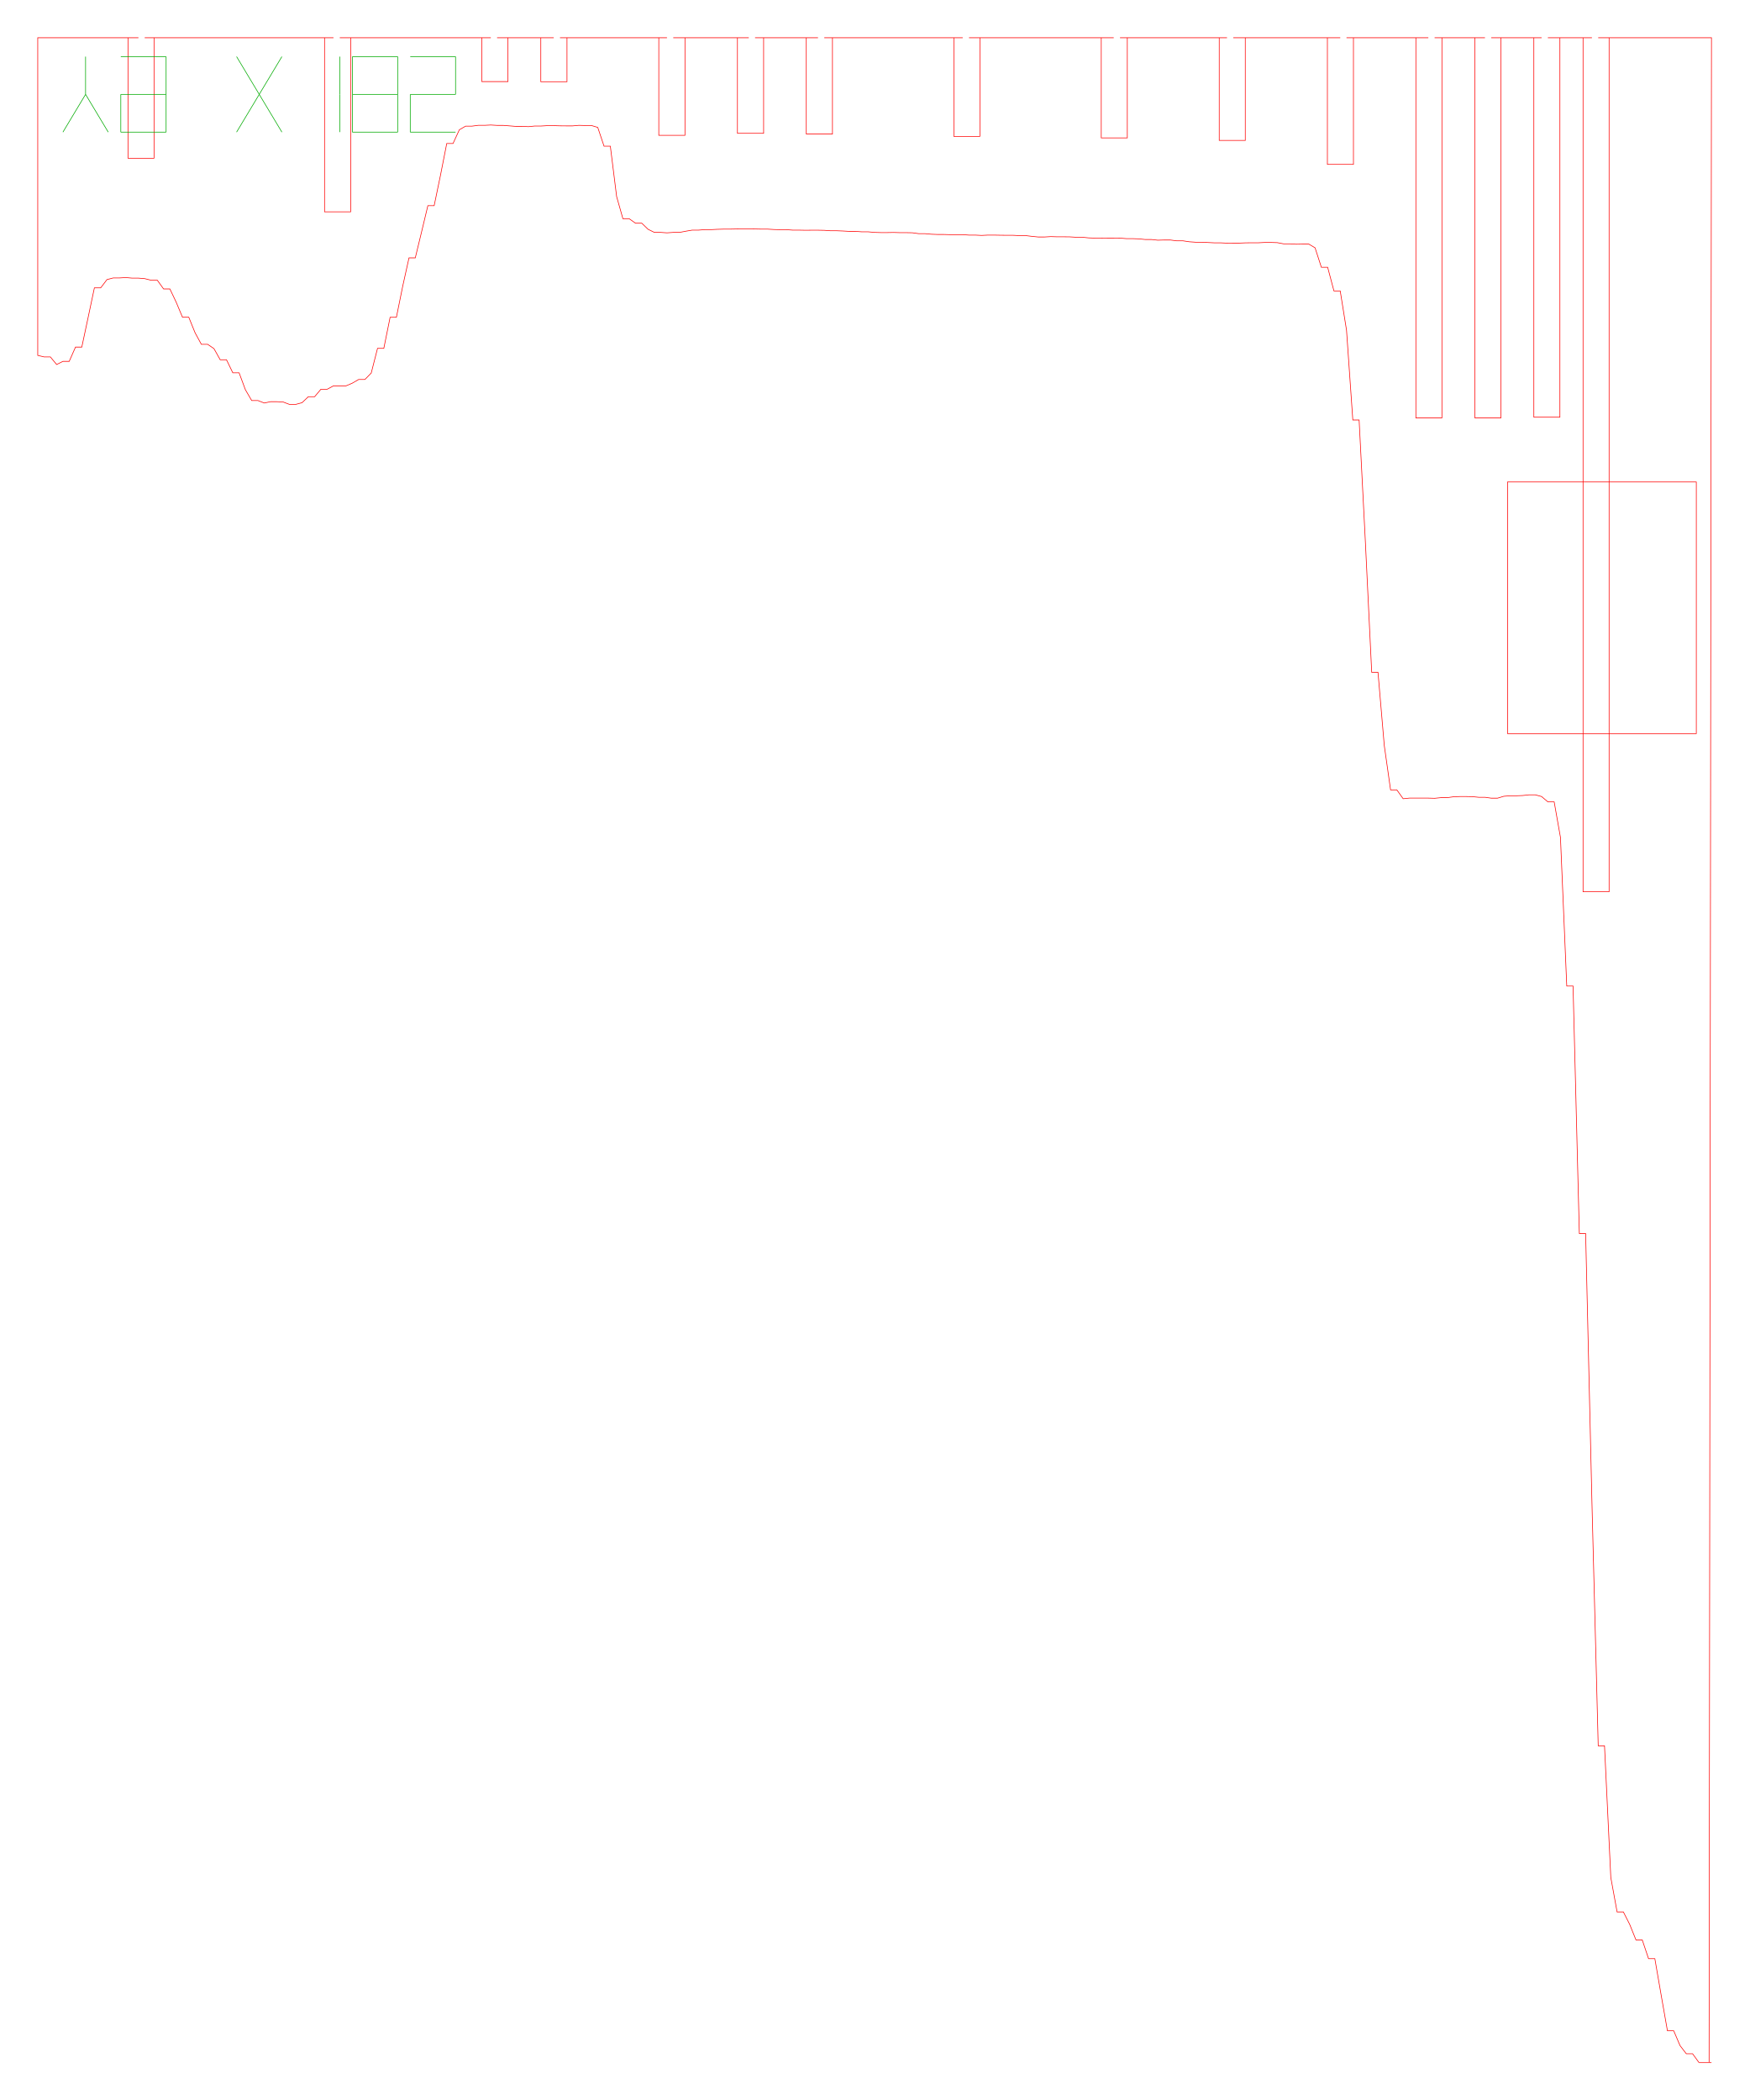
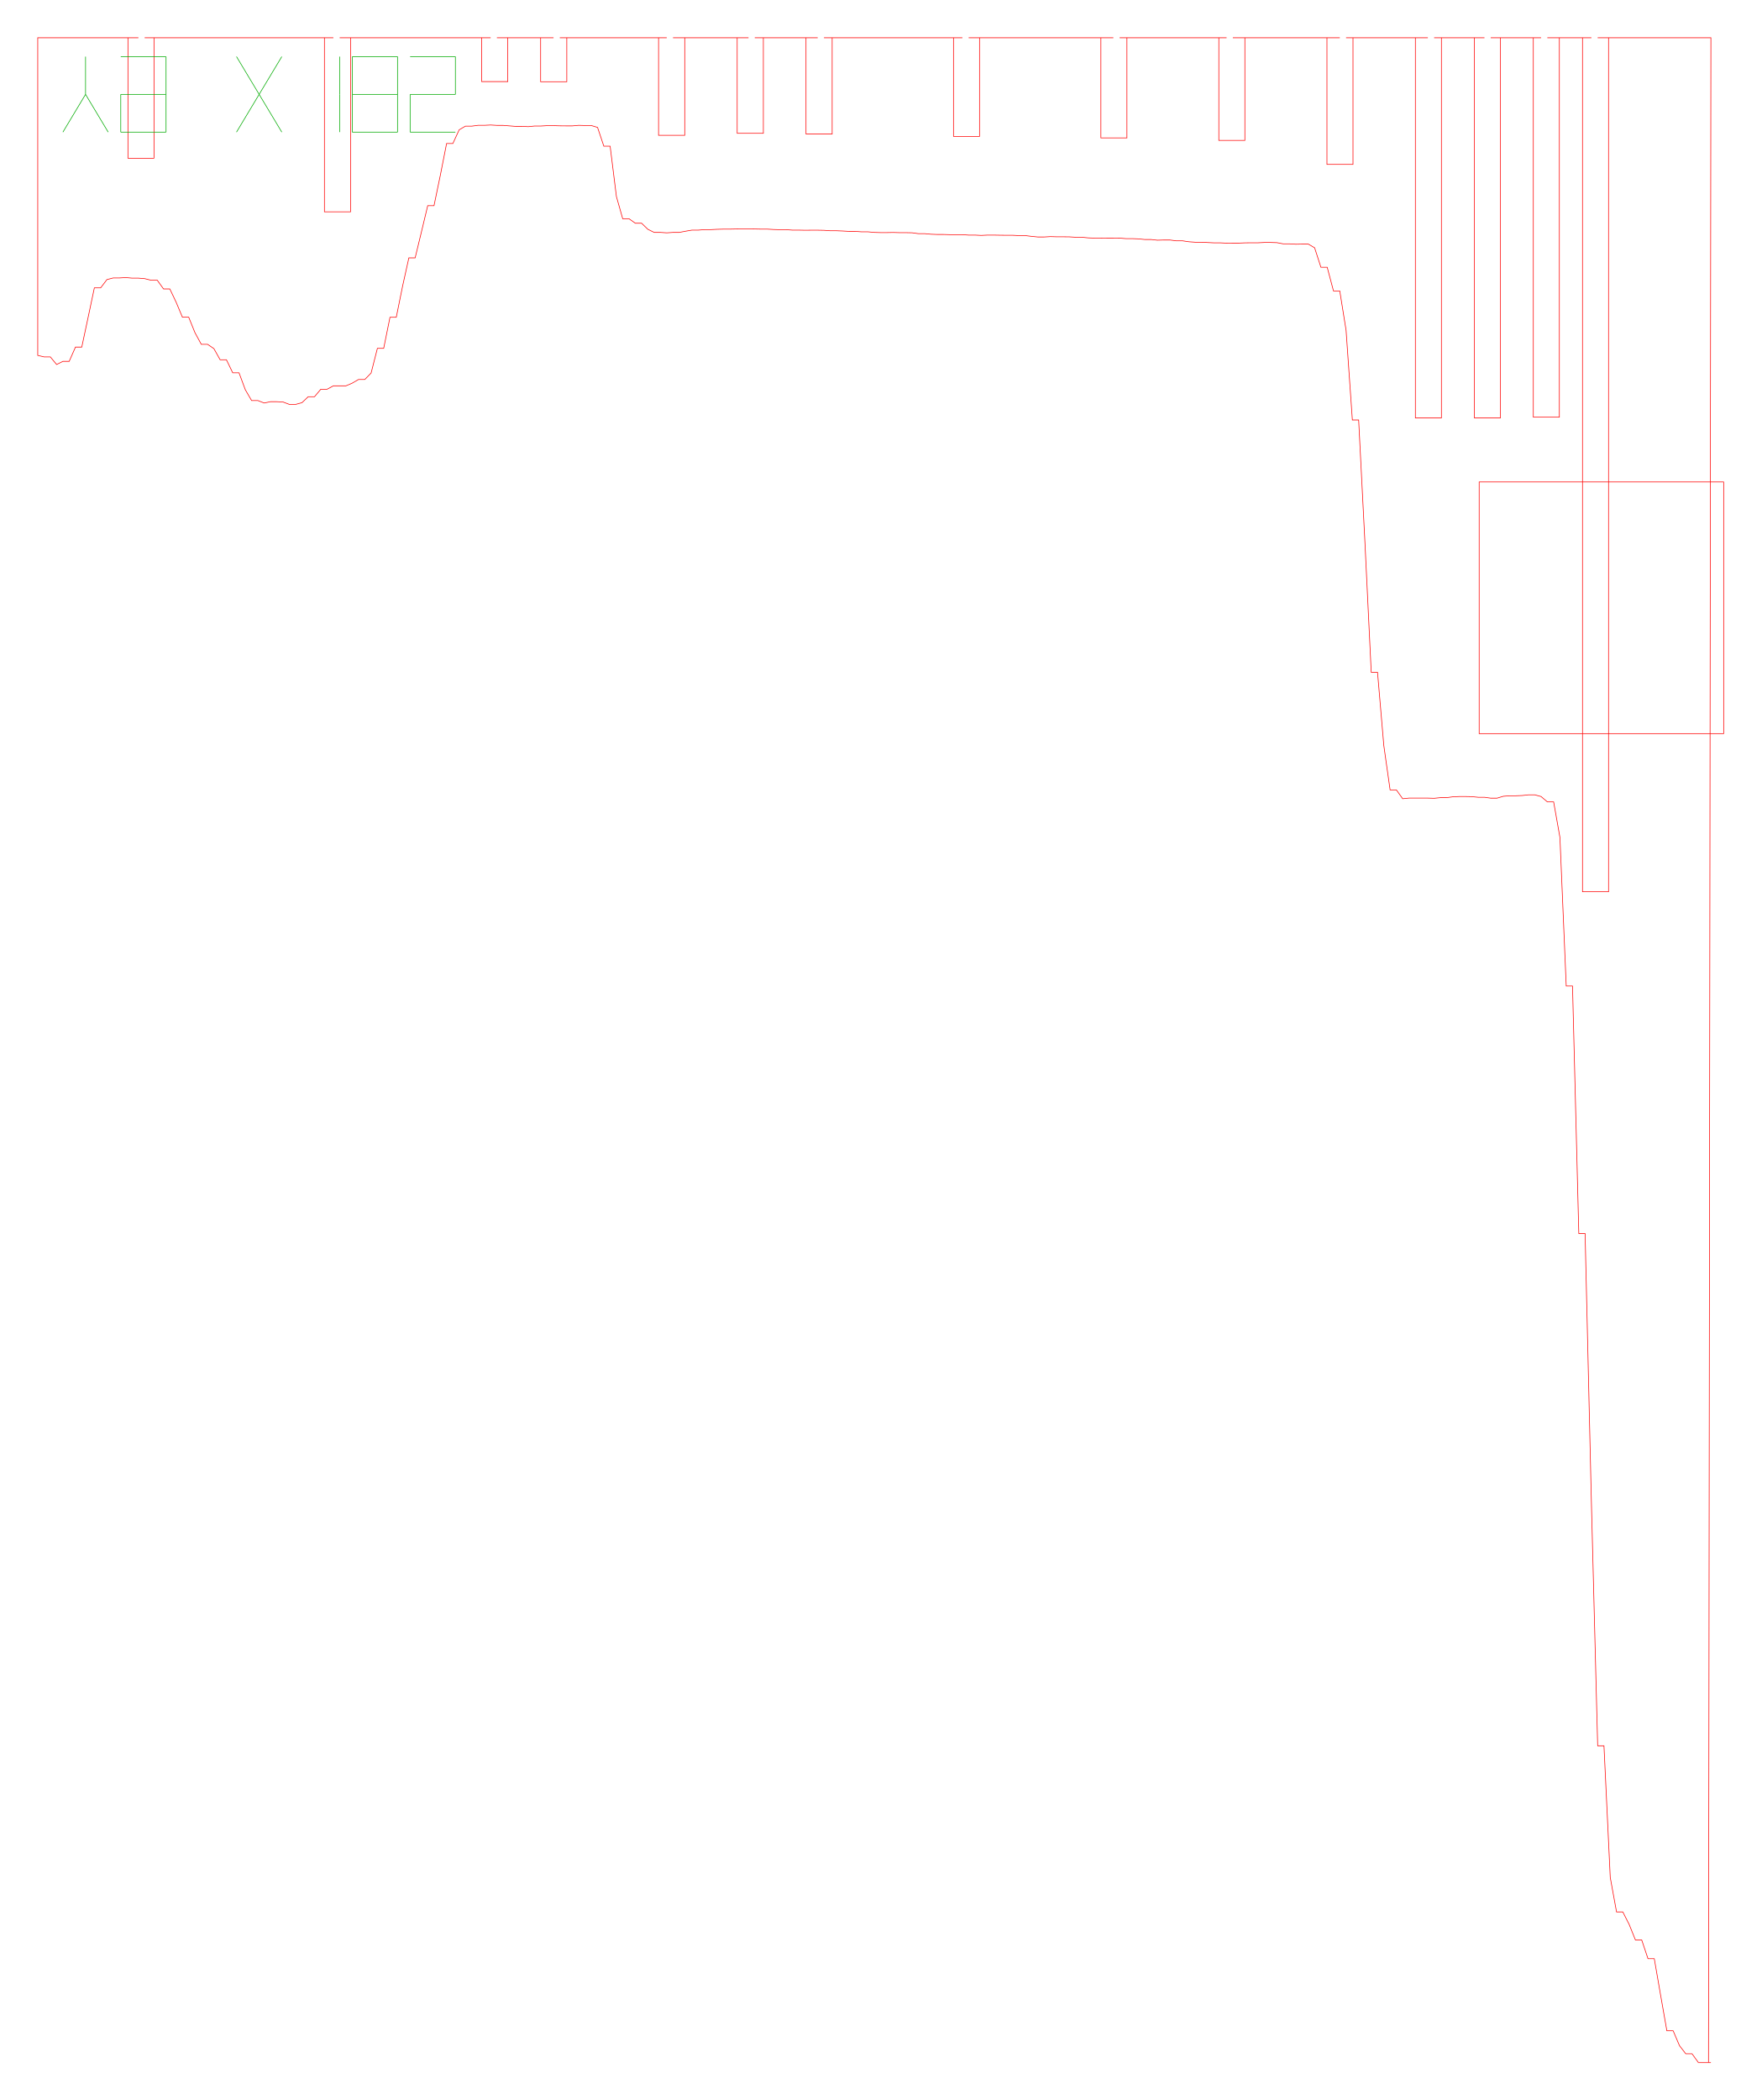
- <svg xmlns="http://www.w3.org/2000/svg" width="278.0mm" height="333.8mm" viewBox="0 0 278.0 333.8">
+ <svg xmlns="http://www.w3.org/2000/svg" width="280.0mm" height="333.8mm" viewBox="0 0 280.0 333.8">
  <path d="M 6.00,6.00 L 7.00,6.00 L 8.00,6.00 L 9.00,6.00 L 10.00,6.00 L 11.00,6.00 L 12.00,6.00 L 13.00,6.00 L 14.00,6.00 L 15.00,6.00 L 16.00,6.00 L 17.00,6.00 L 18.00,6.00 L 19.00,6.00 L 20.00,6.00 L 21.00,6.00 L 22.00,6.00 L 20.34,6.00 L 20.34,25.15 L 24.48,25.15 L 24.48,6.00 L 23.00,6.00 L 24.00,6.00 L 25.00,6.00 L 26.00,6.00 L 27.00,6.00 L 28.00,6.00 L 29.00,6.00 L 30.00,6.00 L 31.00,6.00 L 32.00,6.00 L 33.00,6.00 L 34.00,6.00 L 35.00,6.00 L 36.00,6.00 L 37.00,6.00 L 38.00,6.00 L 39.00,6.00 L 40.00,6.00 L 41.00,6.00 L 42.00,6.00 L 43.00,6.00 L 44.00,6.00 L 45.00,6.00 L 46.00,6.00 L 47.00,6.00 L 48.00,6.00 L 49.00,6.00 L 50.00,6.00 L 51.00,6.00 L 52.00,6.00 L 53.00,6.00 L 51.58,6.00 L 51.58,33.67 L 55.73,33.67 L 55.73,6.00 L 54.00,6.00 L 55.00,6.00 L 56.00,6.00 L 57.00,6.00 L 58.00,6.00 L 59.00,6.00 L 60.00,6.00 L 61.00,6.00 L 62.00,6.00 L 63.00,6.00 L 64.00,6.00 L 65.00,6.00 L 66.00,6.00 L 67.00,6.00 L 68.00,6.00 L 69.00,6.00 L 70.00,6.00 L 71.00,6.00 L 72.00,6.00 L 73.00,6.00 L 74.00,6.00 L 75.00,6.00 L 76.00,6.00 L 77.00,6.00 L 78.00,6.00 L 76.58,6.00 L 76.58,12.97 L 80.73,12.97 L 80.73,6.00 L 79.00,6.00 L 80.00,6.00 L 81.00,6.00 L 82.00,6.00 L 83.00,6.00 L 84.00,6.00 L 85.00,6.00 L 86.00,6.00 L 87.00,6.00 L 88.00,6.00 L 85.95,6.00 L 85.95,12.99 L 90.11,12.99 L 90.11,6.00 L 89.00,6.00 L 90.00,6.00 L 91.00,6.00 L 92.00,6.00 L 93.00,6.00 L 94.00,6.00 L 95.00,6.00 L 96.00,6.00 L 97.00,6.00 L 98.00,6.00 L 99.00,6.00 L 100.00,6.00 L 101.00,6.00 L 102.00,6.00 L 103.00,6.00 L 104.00,6.00 L 105.00,6.00 L 106.00,6.00 L 104.70,6.00 L 104.70,21.51 L 108.86,21.51 L 108.86,6.00 L 107.00,6.00 L 108.00,6.00 L 109.00,6.00 L 110.00,6.00 L 111.00,6.00 L 112.00,6.00 L 113.00,6.00 L 114.00,6.00 L 115.00,6.00 L 116.00,6.00 L 117.00,6.00 L 118.00,6.00 L 119.00,6.00 L 117.20,6.00 L 117.20,21.19 L 121.36,21.19 L 121.36,6.00 L 120.00,6.00 L 121.00,6.00 L 122.00,6.00 L 123.00,6.00 L 124.00,6.00 L 125.00,6.00 L 126.00,6.00 L 127.00,6.00 L 128.00,6.00 L 129.00,6.00 L 130.00,6.00 L 128.14,6.00 L 128.14,21.30 L 132.30,21.30 L 132.30,6.00 L 131.00,6.00 L 132.00,6.00 L 133.00,6.00 L 134.00,6.00 L 135.00,6.00 L 136.00,6.00 L 137.00,6.00 L 138.00,6.00 L 139.00,6.00 L 140.00,6.00 L 141.00,6.00 L 142.00,6.00 L 143.00,6.00 L 144.00,6.00 L 145.00,6.00 L 146.00,6.00 L 147.00,6.00 L 148.00,6.00 L 149.00,6.00 L 150.00,6.00 L 151.00,6.00 L 152.00,6.00 L 153.00,6.00 L 151.59,6.00 L 151.59,21.68 L 155.73,21.68 L 155.73,6.00 L 154.00,6.00 L 155.00,6.00 L 156.00,6.00 L 157.00,6.00 L 158.00,6.00 L 159.00,6.00 L 160.00,6.00 L 161.00,6.00 L 162.00,6.00 L 163.00,6.00 L 164.00,6.00 L 165.00,6.00 L 166.00,6.00 L 167.00,6.00 L 168.00,6.00 L 169.00,6.00 L 170.00,6.00 L 171.00,6.00 L 172.00,6.00 L 173.00,6.00 L 174.00,6.00 L 175.00,6.00 L 176.00,6.00 L 177.00,6.00 L 175.02,6.00 L 175.02,21.92 L 179.16,21.92 L 179.16,6.00 L 178.00,6.00 L 179.00,6.00 L 180.00,6.00 L 181.00,6.00 L 182.00,6.00 L 183.00,6.00 L 184.00,6.00 L 185.00,6.00 L 186.00,6.00 L 187.00,6.00 L 188.00,6.00 L 189.00,6.00 L 190.00,6.00 L 191.00,6.00 L 192.00,6.00 L 193.00,6.00 L 194.00,6.00 L 195.00,6.00 L 193.77,6.00 L 193.77,22.32 L 197.91,22.32 L 197.91,6.00 L 196.00,6.00 L 197.00,6.00 L 198.00,6.00 L 199.00,6.00 L 200.00,6.00 L 201.00,6.00 L 202.00,6.00 L 203.00,6.00 L 204.00,6.00 L 205.00,6.00 L 206.00,6.00 L 207.00,6.00 L 208.00,6.00 L 209.00,6.00 L 210.00,6.00 L 211.00,6.00 L 212.00,6.00 L 213.00,6.00 L 210.96,6.00 L 210.96,26.13 L 215.10,26.13 L 215.10,6.00 L 214.00,6.00 L 215.00,6.00 L 216.00,6.00 L 217.00,6.00 L 218.00,6.00 L 219.00,6.00 L 220.00,6.00 L 221.00,6.00 L 222.00,6.00 L 223.00,6.00 L 224.00,6.00 L 225.00,6.00 L 226.00,6.00 L 227.00,6.00 L 225.02,6.00 L 225.02,66.43 L 229.16,66.43 L 229.16,6.00 L 228.00,6.00 L 229.00,6.00 L 230.00,6.00 L 231.00,6.00 L 232.00,6.00 L 233.00,6.00 L 234.00,6.00 L 235.00,6.00 L 236.00,6.00 L 234.40,6.00 L 234.40,66.43 L 238.54,66.43 L 238.54,6.00 L 237.00,6.00 L 238.00,6.00 L 239.00,6.00 L 240.00,6.00 L 241.00,6.00 L 242.00,6.00 L 243.00,6.00 L 244.00,6.00 L 245.00,6.00 L 243.77,6.00 L 243.77,66.31 L 247.91,66.31 L 247.91,6.00 L 246.00,6.00 L 247.00,6.00 L 248.00,6.00 L 249.00,6.00 L 250.00,6.00 L 251.00,6.00 L 252.00,6.00 L 253.00,6.00 L 251.59,6.00 L 251.59,141.75 L 255.73,141.75 L 255.73,6.00 L 254.00,6.00 L 255.00,6.00 L 256.00,6.00 L 257.00,6.00 L 258.00,6.00 L 259.00,6.00 L 260.00,6.00 L 261.00,6.00 L 262.00,6.00 L 263.00,6.00 L 264.00,6.00 L 265.00,6.00 L 266.00,6.00 L 267.00,6.00 L 268.00,6.00 L 269.00,6.00 L 270.00,6.00 L 271.00,6.00 L 272.00,6.00 L 271.62,327.83 L 272.00,327.83 L 271.00,327.83 L 270.00,327.83 L 269.00,326.45 L 268.00,326.45 L 267.00,325.15 L 266.00,322.80 L 265.00,322.80 L 264.00,317.11 L 263.00,311.34 L 262.00,311.34 L 261.00,308.36 L 260.00,308.36 L 259.00,305.88 L 258.00,303.91 L 257.00,303.91 L 256.00,298.43 L 255.00,277.50 L 254.00,277.50 L 253.00,238.72 L 252.00,196.07 L 251.00,196.07 L 250.00,156.73 L 249.00,156.73 L 248.00,133.11 L 247.00,127.46 L 246.00,127.46 L 245.00,126.61 L 244.00,126.34 L 243.00,126.34 L 242.00,126.45 L 241.00,126.49 L 240.00,126.49 L 239.00,126.57 L 238.00,126.87 L 237.00,126.87 L 236.00,126.73 L 235.00,126.73 L 234.00,126.63 L 233.00,126.61 L 232.00,126.61 L 231.00,126.65 L 230.00,126.79 L 229.00,126.79 L 228.00,126.89 L 227.00,126.86 L 226.00,126.86 L 225.00,126.86 L 224.00,126.86 L 223.00,126.96 L 222.00,125.56 L 221.00,125.56 L 220.00,118.51 L 219.00,106.86 L 218.00,106.86 L 217.00,86.24 L 216.00,66.76 L 215.00,66.76 L 214.00,52.49 L 213.00,46.25 L 212.00,46.25 L 211.00,42.48 L 210.00,42.48 L 209.00,39.39 L 208.00,38.80 L 207.00,38.80 L 206.00,38.82 L 205.00,38.76 L 204.00,38.76 L 203.00,38.57 L 202.00,38.54 L 201.00,38.54 L 200.00,38.59 L 199.00,38.59 L 198.00,38.60 L 197.00,38.64 L 196.00,38.64 L 195.00,38.65 L 194.00,38.60 L 193.00,38.60 L 192.00,38.55 L 191.00,38.50 L 190.00,38.50 L 189.00,38.43 L 188.00,38.28 L 187.00,38.28 L 186.00,38.15 L 185.00,38.15 L 184.00,38.18 L 183.00,38.07 L 182.00,38.07 L 181.00,37.97 L 180.00,37.93 L 179.00,37.93 L 178.00,37.85 L 177.00,37.84 L 176.00,37.84 L 175.00,37.85 L 174.00,37.85 L 173.00,37.81 L 172.00,37.71 L 171.00,37.71 L 170.00,37.65 L 169.00,37.64 L 168.00,37.64 L 167.00,37.61 L 166.00,37.67 L 165.00,37.67 L 164.00,37.57 L 163.00,37.45 L 162.00,37.45 L 161.00,37.40 L 160.00,37.40 L 159.00,37.39 L 158.00,37.37 L 157.00,37.37 L 156.00,37.42 L 155.00,37.37 L 154.00,37.37 L 153.00,37.30 L 152.00,37.30 L 151.00,37.30 L 150.00,37.27 L 149.00,37.27 L 148.00,37.23 L 147.00,37.14 L 146.00,37.14 L 145.00,37.00 L 144.00,36.98 L 143.00,36.98 L 142.00,36.95 L 141.00,36.97 L 140.00,36.97 L 139.00,36.94 L 138.00,36.85 L 137.00,36.85 L 136.00,36.78 L 135.00,36.78 L 134.00,36.72 L 133.00,36.68 L 132.00,36.68 L 131.00,36.61 L 130.00,36.59 L 129.00,36.59 L 128.00,36.60 L 127.00,36.58 L 126.00,36.58 L 125.00,36.51 L 124.00,36.51 L 123.00,36.48 L 122.00,36.42 L 121.00,36.42 L 120.00,36.40 L 119.00,36.39 L 118.00,36.39 L 117.00,36.40 L 116.00,36.42 L 115.00,36.42 L 114.00,36.45 L 113.00,36.50 L 112.00,36.50 L 111.00,36.58 L 110.00,36.58 L 109.00,36.75 L 108.00,36.94 L 107.00,36.94 L 106.00,37.01 L 105.00,36.94 L 104.00,36.94 L 103.00,36.45 L 102.00,35.48 L 101.00,35.48 L 100.00,34.77 L 99.00,34.77 L 98.00,31.25 L 97.00,23.24 L 96.00,23.24 L 95.00,20.25 L 94.00,19.95 L 93.00,19.95 L 92.00,19.92 L 91.00,20.01 L 90.00,20.01 L 89.00,20.00 L 88.00,19.97 L 87.00,19.97 L 86.00,20.03 L 85.00,20.03 L 84.00,20.13 L 83.00,20.09 L 82.00,20.09 L 81.00,20.01 L 80.00,19.93 L 79.00,19.93 L 78.00,19.87 L 77.00,19.92 L 76.00,19.92 L 75.00,20.05 L 74.00,20.05 L 73.00,20.63 L 72.00,22.81 L 71.00,22.81 L 70.00,27.88 L 69.00,32.69 L 68.00,32.69 L 67.00,36.86 L 66.00,40.99 L 65.00,40.99 L 64.00,45.50 L 63.00,50.43 L 62.00,50.43 L 61.00,55.37 L 60.00,55.37 L 59.00,59.29 L 58.00,60.32 L 57.00,60.32 L 56.00,60.90 L 55.00,61.33 L 54.00,61.33 L 53.00,61.33 L 52.00,61.87 L 51.00,61.87 L 50.00,63.06 L 49.00,63.06 L 48.00,64.01 L 47.00,64.28 L 46.00,64.28 L 45.00,63.90 L 44.00,63.85 L 43.00,63.85 L 42.00,64.06 L 41.00,63.67 L 40.00,63.67 L 39.00,61.95 L 38.00,59.26 L 37.00,59.26 L 36.00,57.19 L 35.00,57.19 L 34.00,55.41 L 33.00,54.73 L 32.00,54.73 L 31.00,52.89 L 30.00,50.42 L 29.00,50.42 L 28.00,48.03 L 27.00,45.93 L 26.00,45.93 L 25.00,44.54 L 24.00,44.54 L 23.00,44.29 L 22.00,44.21 L 21.00,44.21 L 20.00,44.12 L 19.00,44.18 L 18.00,44.18 L 17.00,44.44 L 16.00,45.76 L 15.00,45.76 L 14.00,50.49 L 13.00,55.17 L 12.00,55.17 L 11.00,57.44 L 10.00,57.44 L 9.00,57.94 L 8.00,56.73 L 7.00,56.73 L 6.00,56.49 L 6.00,6.00 Z" fill="none" stroke="#f00" stroke-width="0.1" />
-   <path d="M 239.59,76.61 L 269.59,76.61 L 269.59,116.61 L 239.59,116.61 L 239.59,76.61 Z" fill="none" stroke="#f00" stroke-width="0.1" />
+   <path d="M 235.16,76.61 L 274.03,76.61 L 274.03,116.61 L 235.16,116.61 L 235.16,76.61 Z" fill="none" stroke="#f00" stroke-width="0.1" />
  <path d="M 10.00,21.00 L 13.60,15.00" fill="none" stroke="#0a0" stroke-width="0.1" />
  <path d="M 17.20,21.00 L 13.60,15.00" fill="none" stroke="#0a0" stroke-width="0.1" />
  <path d="M 13.60,15.00 L 13.60,9.00" fill="none" stroke="#0a0" stroke-width="0.1" />
  <path d="M 19.20,21.00 L 26.40,21.00" fill="none" stroke="#0a0" stroke-width="0.1" />
  <path d="M 26.40,21.00 L 26.40,15.00" fill="none" stroke="#0a0" stroke-width="0.1" />
  <path d="M 26.40,15.00 L 26.40,9.00" fill="none" stroke="#0a0" stroke-width="0.1" />
  <path d="M 19.20,9.00 L 26.40,9.00" fill="none" stroke="#0a0" stroke-width="0.1" />
  <path d="M 19.20,21.00 L 19.20,15.00" fill="none" stroke="#0a0" stroke-width="0.1" />
  <path d="M 19.20,15.00 L 26.40,15.00" fill="none" stroke="#0a0" stroke-width="0.1" />
  <path d="M 37.60,21.00 L 44.80,9.00" fill="none" stroke="#0a0" stroke-width="0.1" />
  <path d="M 37.60,9.00 L 44.80,21.00" fill="none" stroke="#0a0" stroke-width="0.1" />
  <path d="M 54.00,21.00 L 54.00,15.00" fill="none" stroke="#0a0" stroke-width="0.1" />
  <path d="M 54.00,15.00 L 54.00,9.00" fill="none" stroke="#0a0" stroke-width="0.1" />
  <path d="M 56.00,21.00 L 63.20,21.00" fill="none" stroke="#0a0" stroke-width="0.1" />
  <path d="M 63.20,21.00 L 63.20,15.00" fill="none" stroke="#0a0" stroke-width="0.1" />
  <path d="M 63.20,15.00 L 63.20,9.00" fill="none" stroke="#0a0" stroke-width="0.1" />
  <path d="M 56.00,9.00 L 63.20,9.00" fill="none" stroke="#0a0" stroke-width="0.1" />
  <path d="M 56.00,15.00 L 56.00,9.00" fill="none" stroke="#0a0" stroke-width="0.1" />
  <path d="M 56.00,21.00 L 56.00,15.00" fill="none" stroke="#0a0" stroke-width="0.1" />
  <path d="M 56.00,15.00 L 63.20,15.00" fill="none" stroke="#0a0" stroke-width="0.1" />
  <path d="M 65.20,21.00 L 72.40,21.00" fill="none" stroke="#0a0" stroke-width="0.1" />
  <path d="M 65.20,21.00 L 65.20,15.00" fill="none" stroke="#0a0" stroke-width="0.1" />
  <path d="M 65.20,15.00 L 72.40,15.00" fill="none" stroke="#0a0" stroke-width="0.1" />
  <path d="M 72.40,15.00 L 72.40,9.00" fill="none" stroke="#0a0" stroke-width="0.1" />
  <path d="M 65.20,9.00 L 72.40,9.00" fill="none" stroke="#0a0" stroke-width="0.1" />
</svg>
